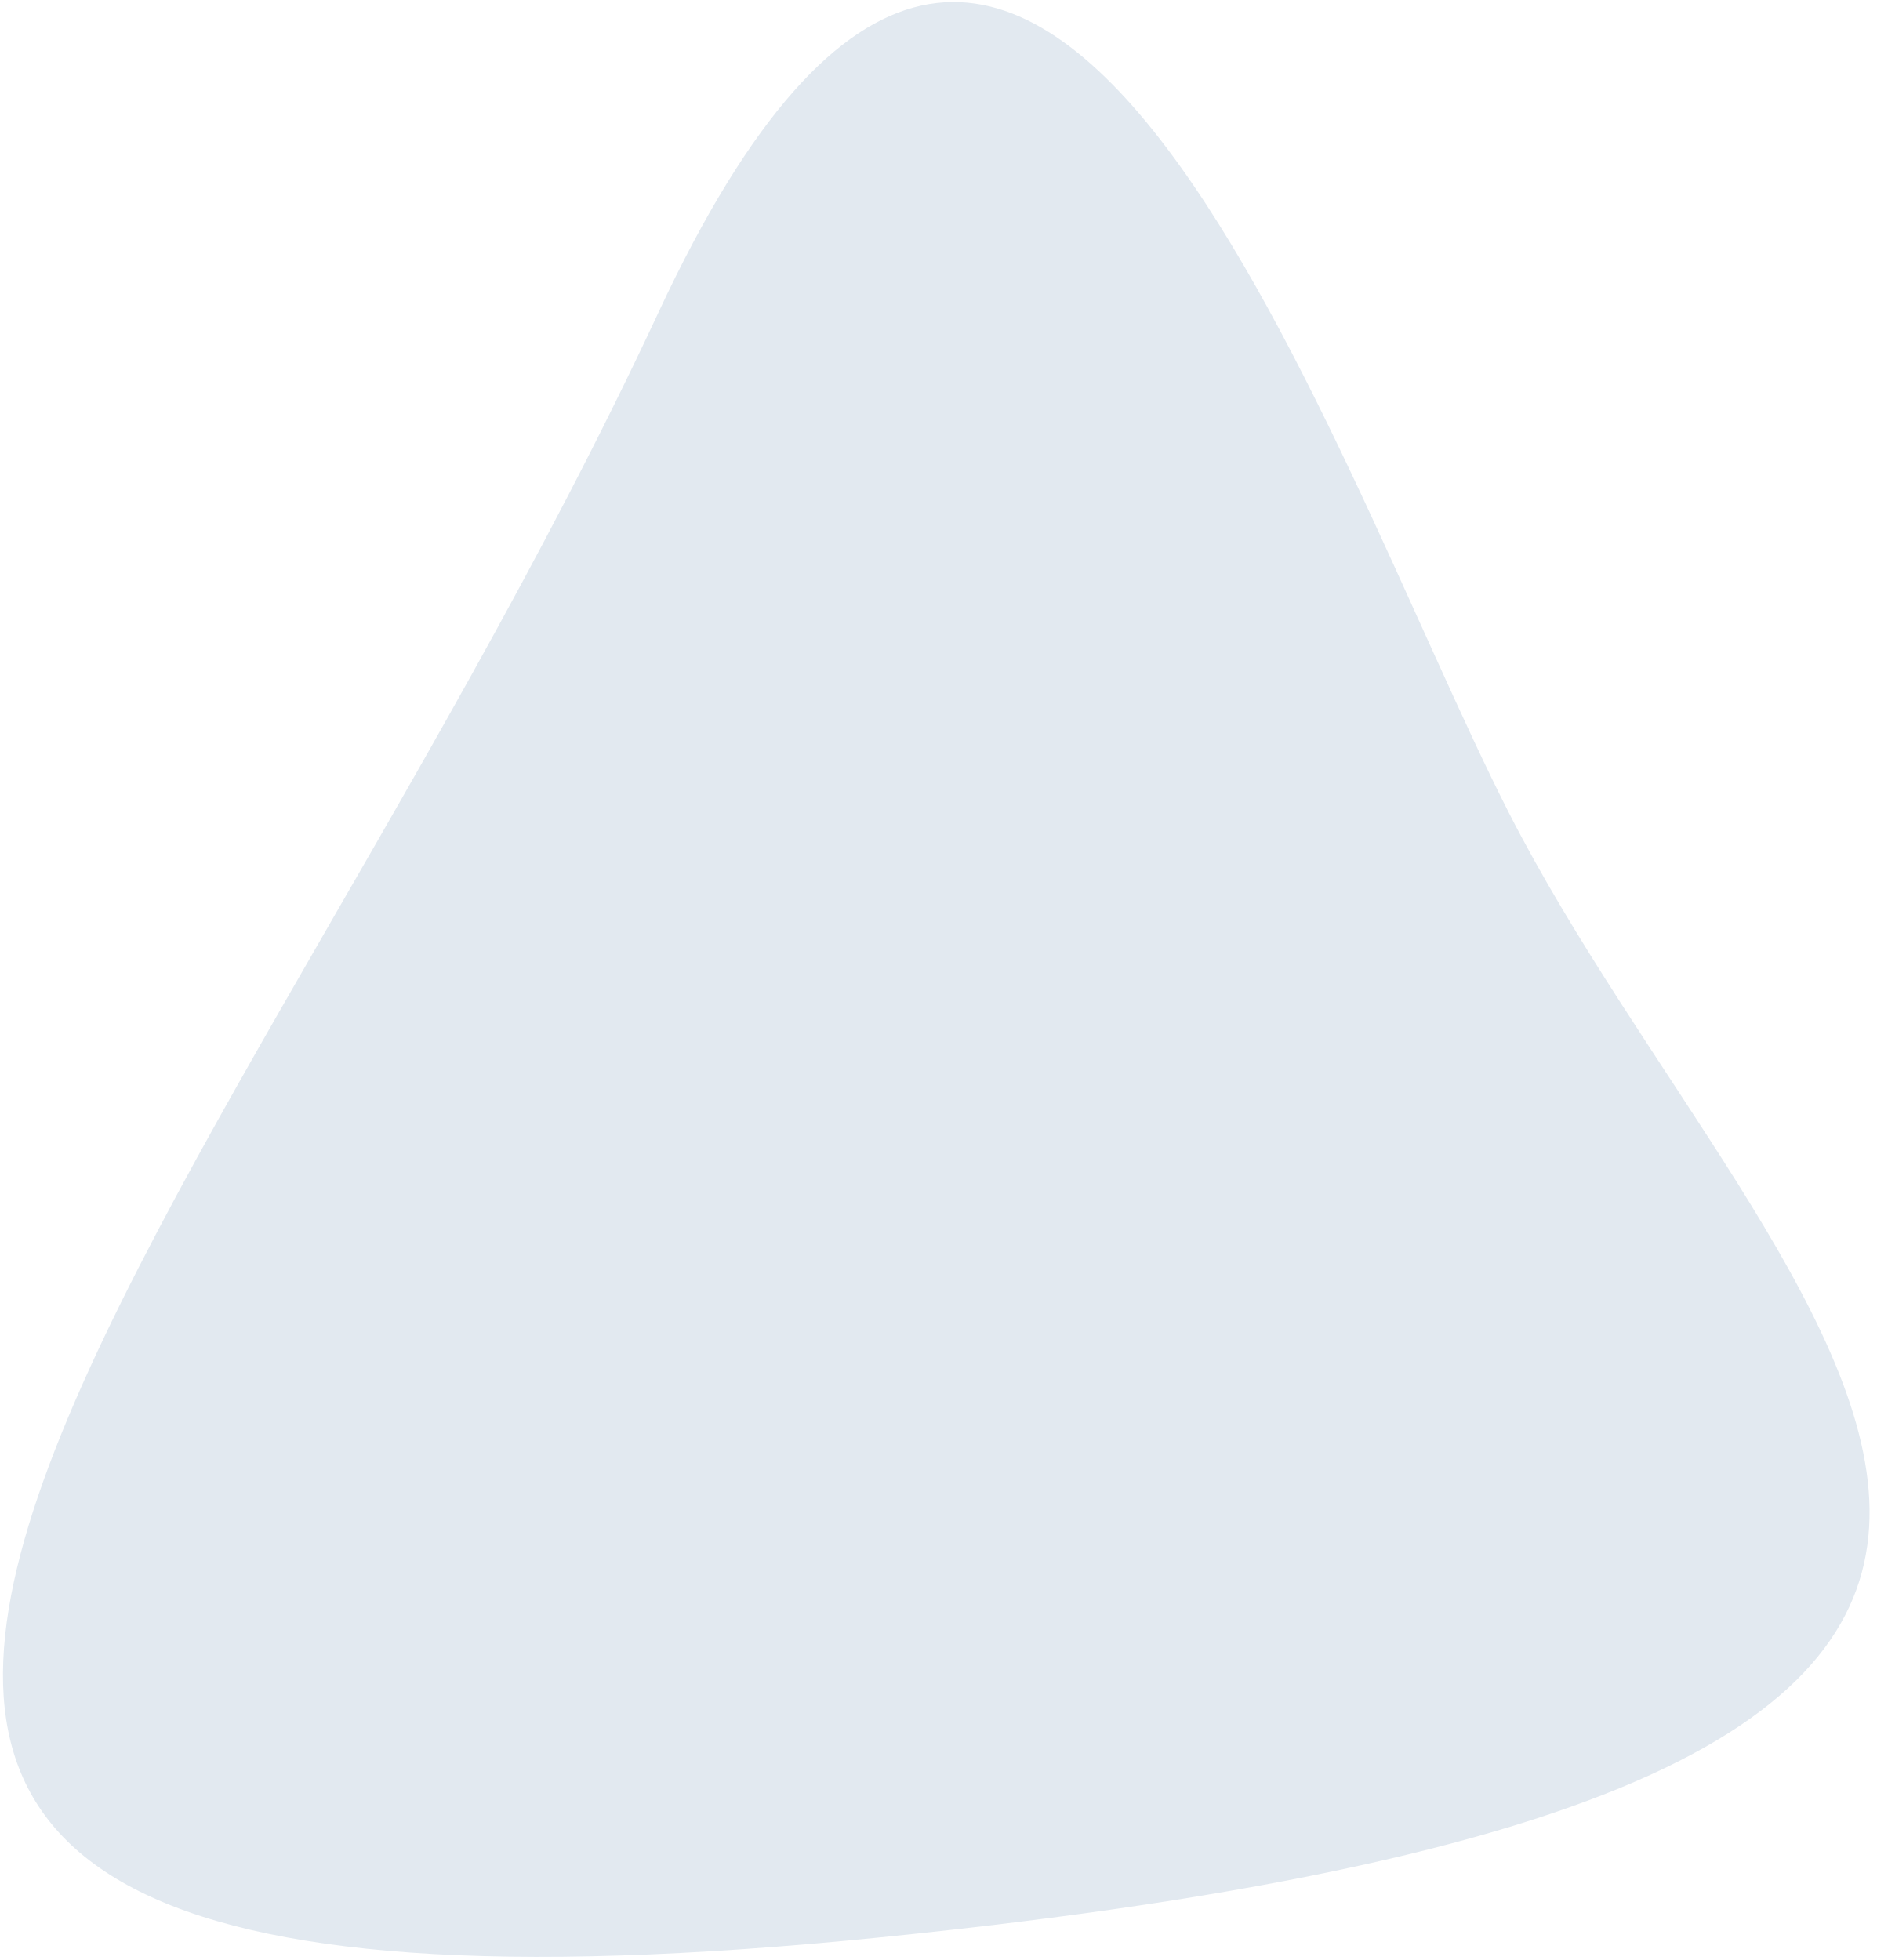
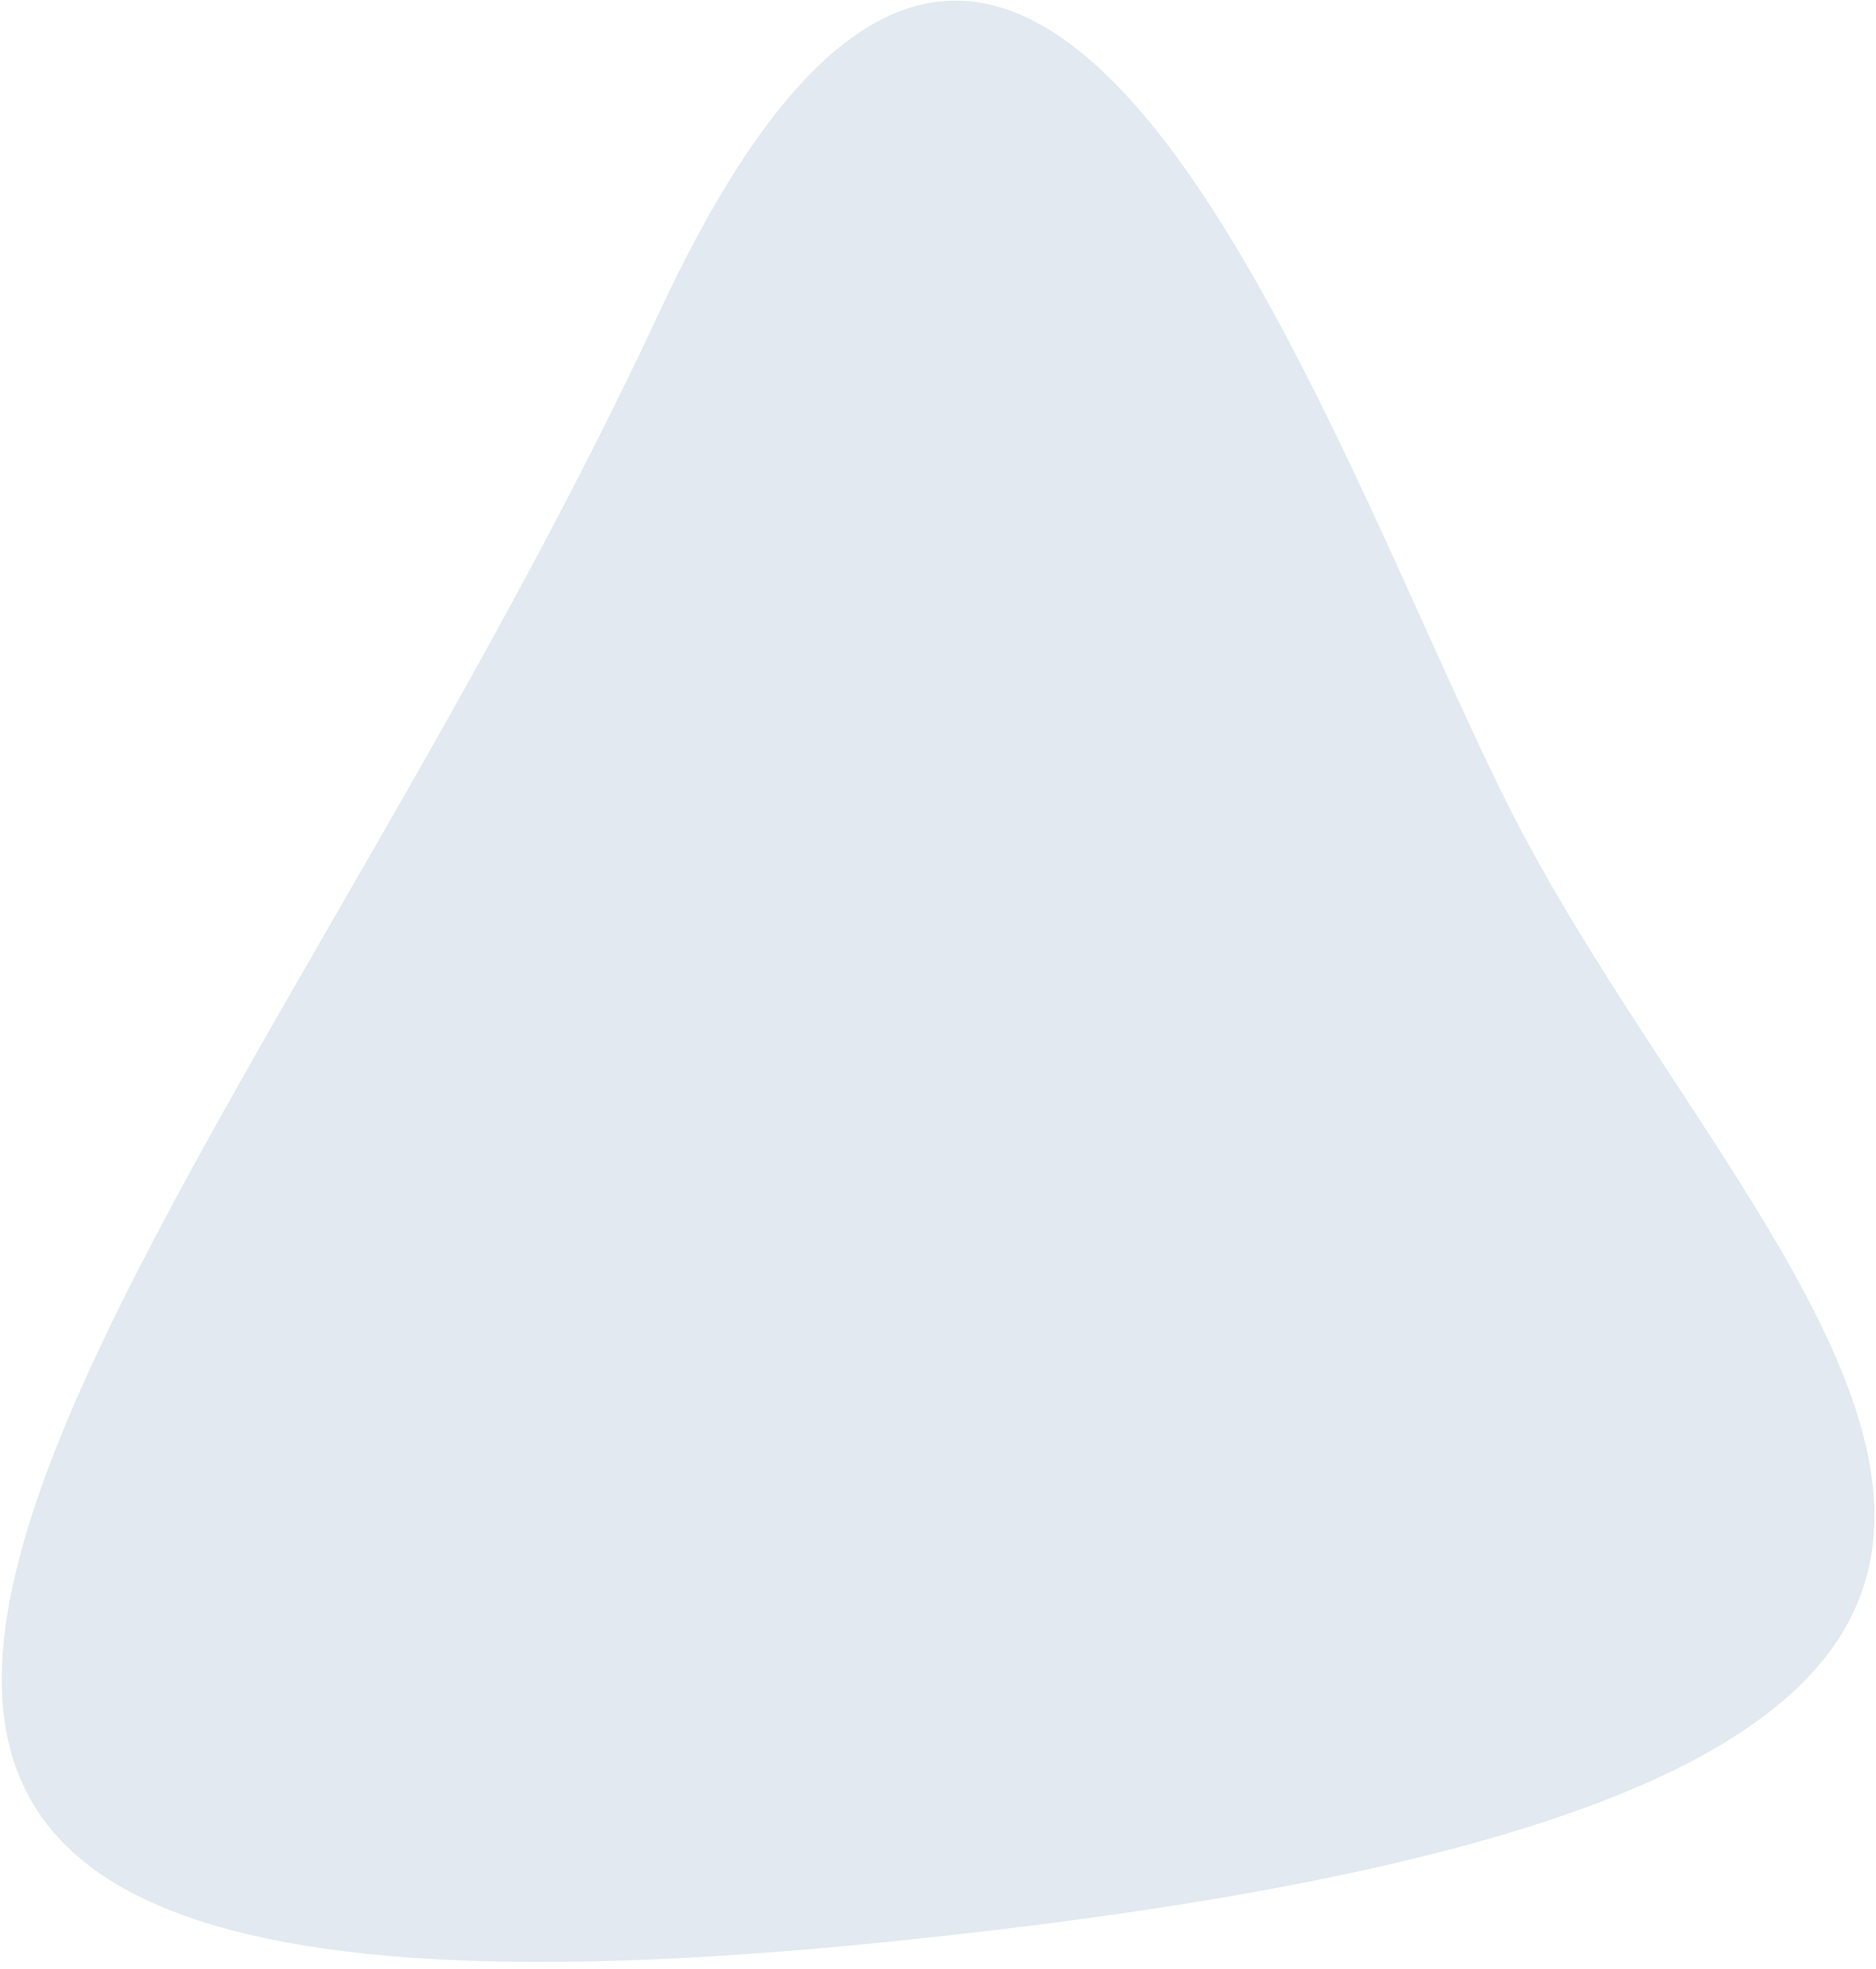
- <svg xmlns="http://www.w3.org/2000/svg" width="247" height="258" viewBox="0 0 247 258" fill="none">
-   <path d="M86.677 41.111C135.228 -63.175 174.407 59.584 198.623 107.021C233.043 174.448 318.301 234.6 115.971 255.011C-86.358 275.422 25.989 171.467 86.677 41.111Z" fill="#E2E9F0" />
+ <svg xmlns="http://www.w3.org/2000/svg" width="242" height="254" viewBox="0 0 242 254" fill="none">
+   <path d="M85.073 40.24C132.811 -62.3 171.335 58.405 195.146 105.048C228.99 171.347 312.823 230.493 113.877 250.562C-85.068 270.632 25.4 168.416 85.073 40.24Z" fill="#E2E9F0" />
</svg>
